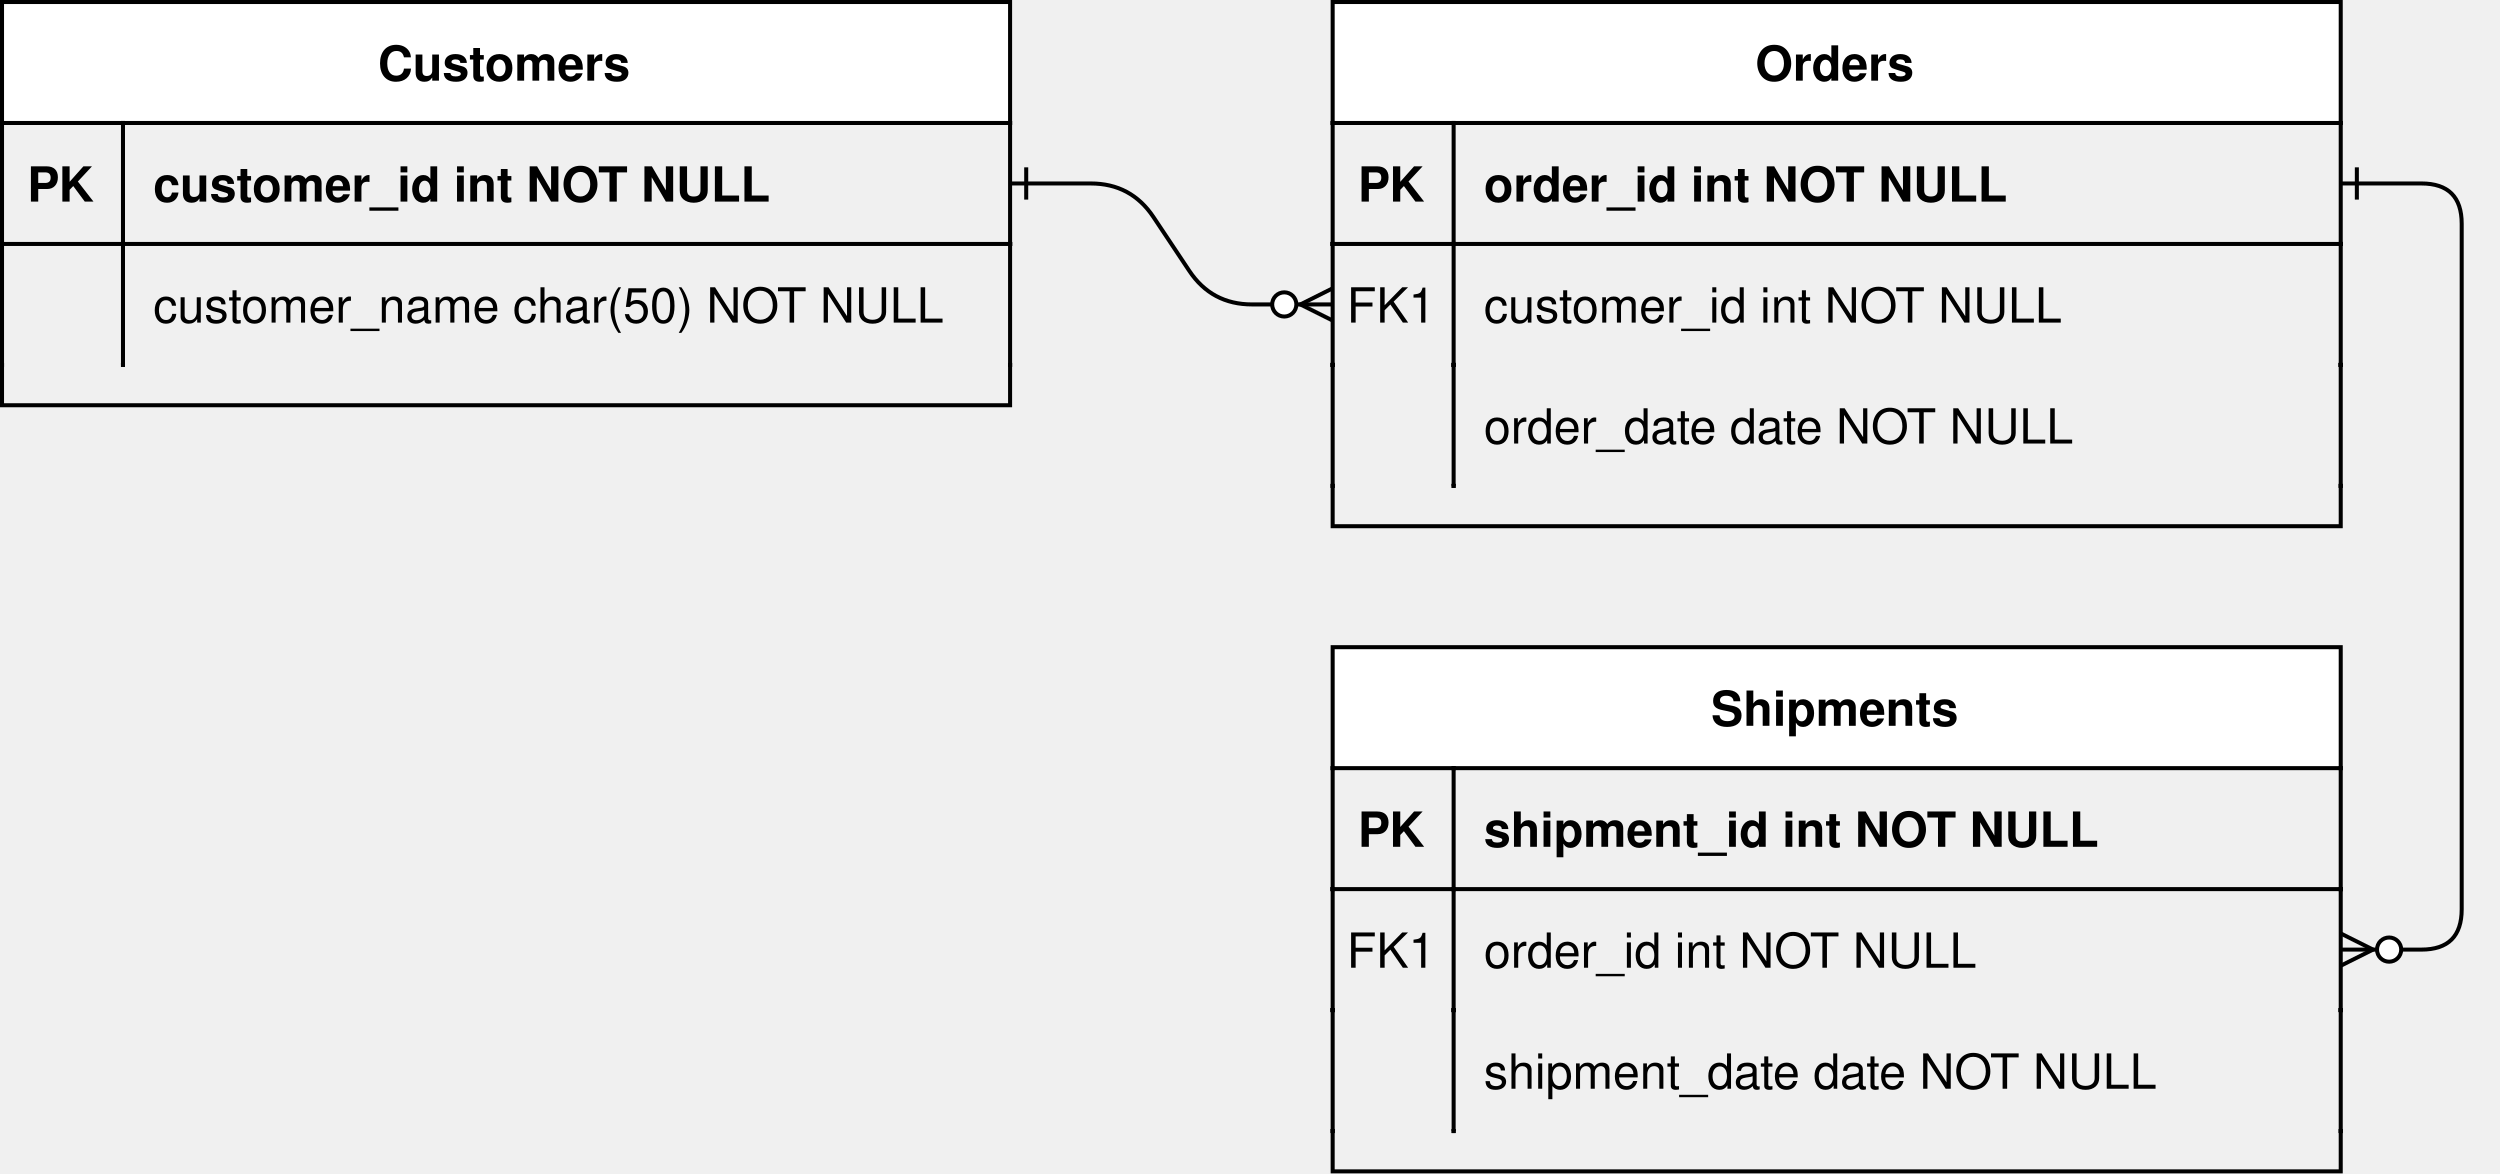
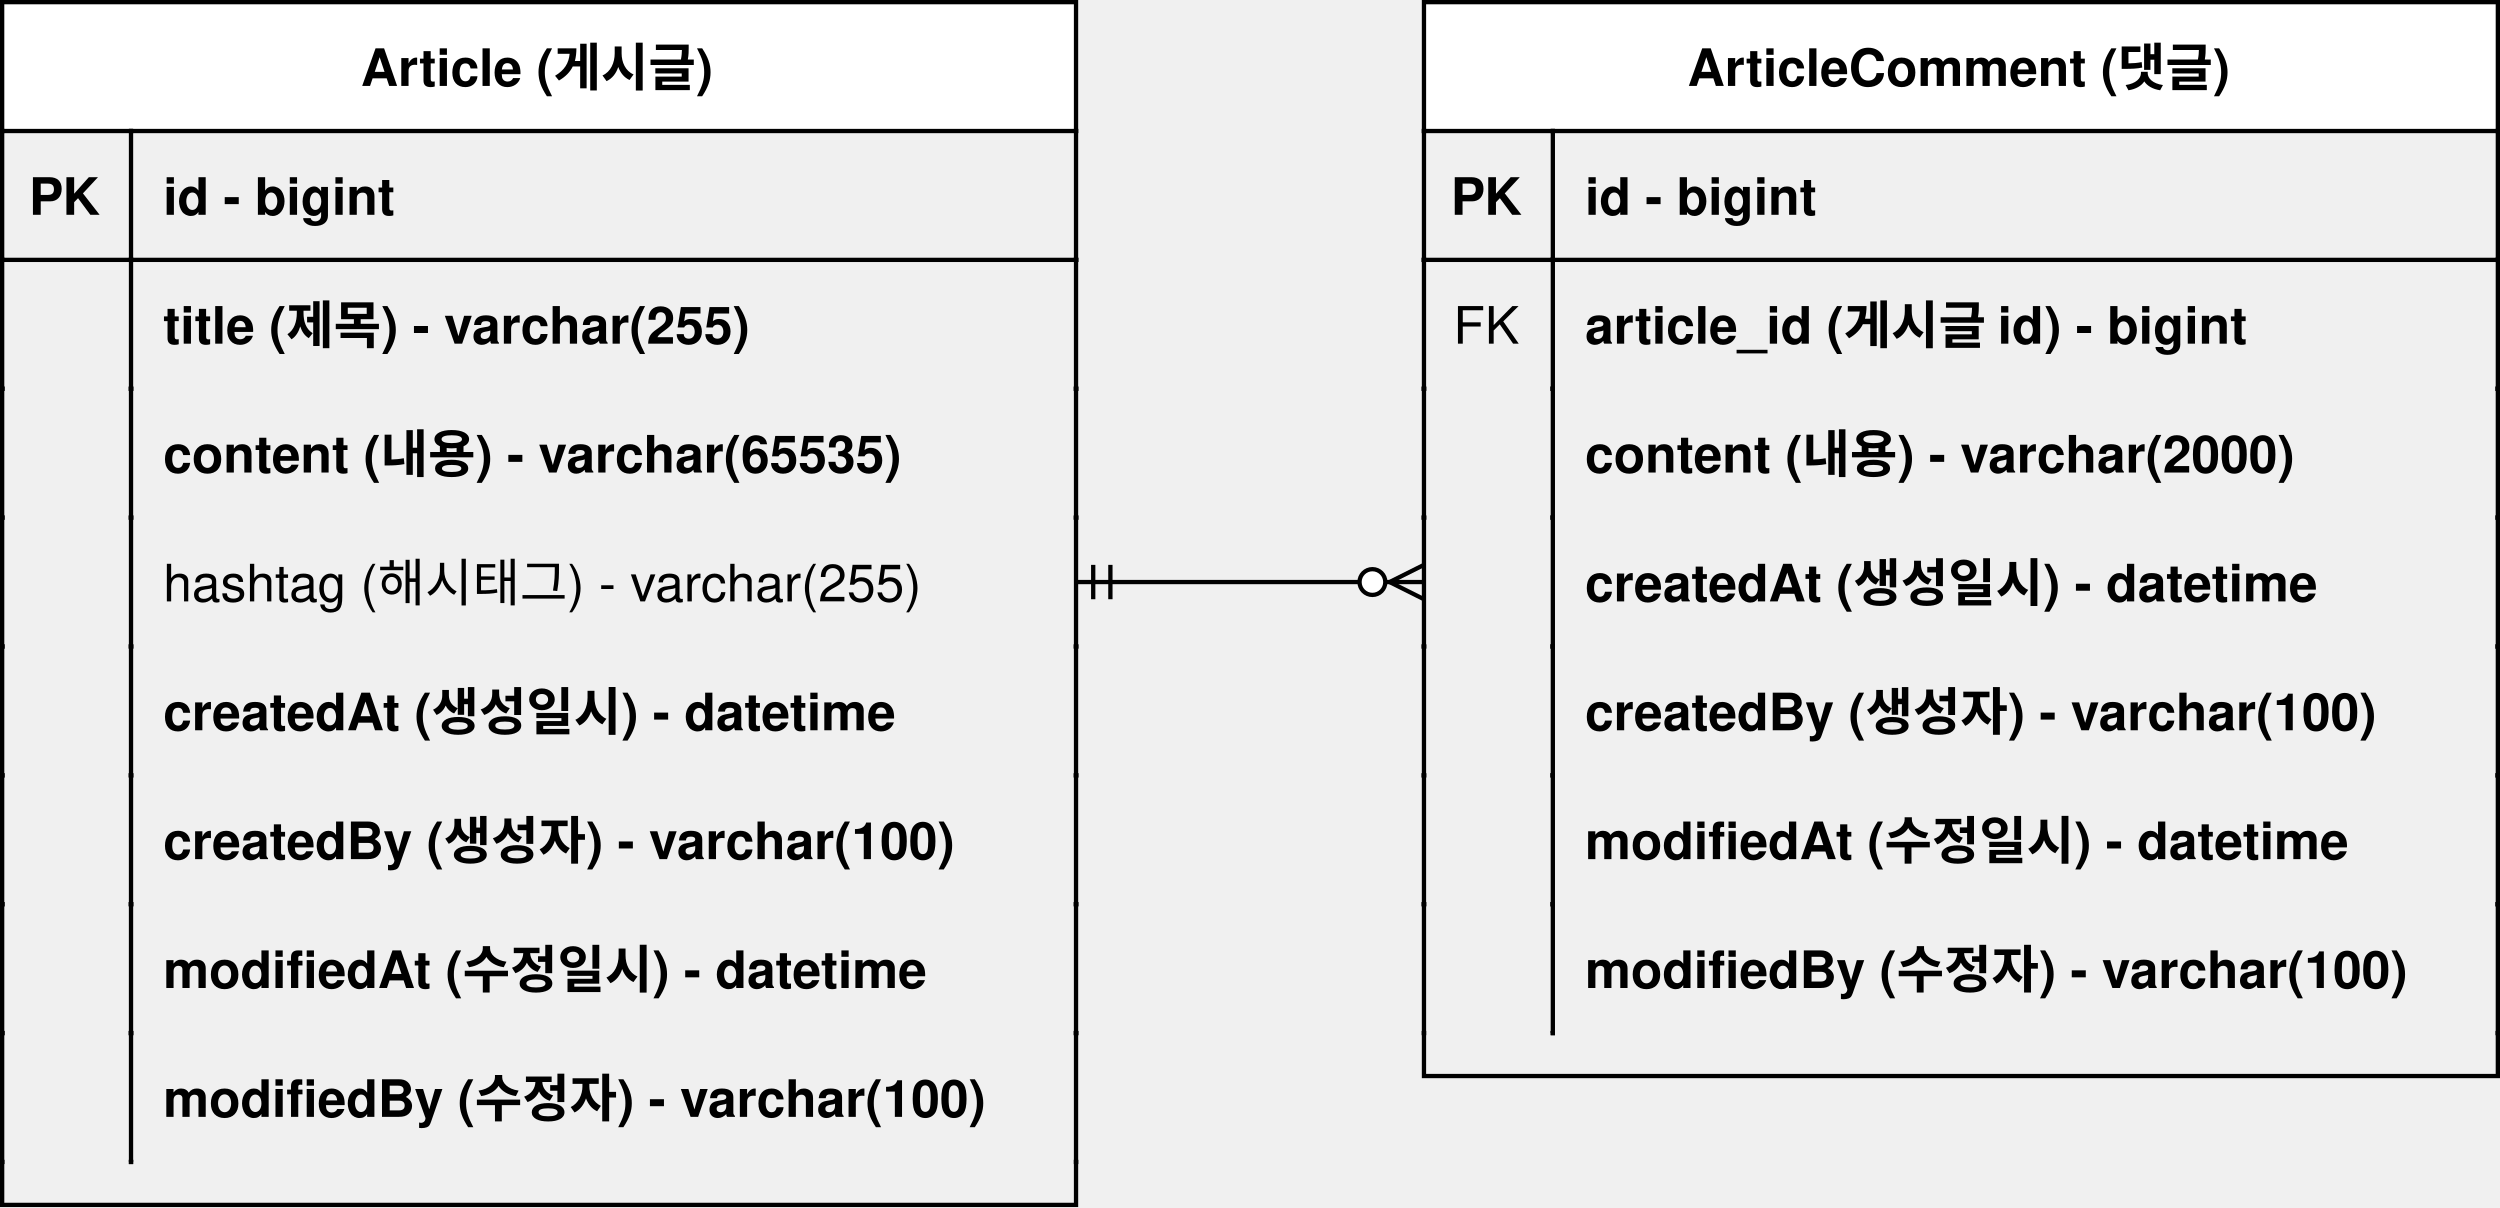
- <svg xmlns="http://www.w3.org/2000/svg" version="1.1" width="620px" height="291px" viewBox="-0.5 -0.5 620 291" content="&lt;mxfile host=&quot;app.diagrams.net&quot; modified=&quot;2022-07-11T04:55:55.904Z&quot; agent=&quot;5.0 (Windows NT 10.0; Win64; x64) AppleWebKit/537.36 (KHTML, like Gecko) Chrome/103.0.0.0 Safari/537.36&quot; etag=&quot;2iNvDHn7QKI5yH0NFeKu&quot; version=&quot;20.0.4&quot; type=&quot;github&quot;&gt;&lt;diagram id=&quot;R2lEEEUBdFMjLlhIrx00&quot; name=&quot;Page-1&quot;&gt;7Vttb5s6GP01SHcfVoEJSfuxYckmLbmr2m77eOWCA9YIRsZ526+fDTaEOGlhd2m8JlLUwMMTg59zfGyfJpbrz9cfKcziKQlRYgE7XFvuBwsABwCXv4nIpowMbgZlIKI4lEl14AH/RDJoy+gChyhvJDJCEoazZjAgaYoC1ohBSsmqmTYjSfOuGYyQFngIYKJHv+OQxWX02rPr+CeEo1jd2bHllTlUyTKQxzAkq0YIrdmYpEw+4h2ic5iilPErU0h/IGp5o5gx0dNbC4z5ayayryJCogTBDOdXAZnzcJDzlPEMznEiyrzV0FA2xG/njizXp4Sw8mi+9lEisFIwlM80PnC1qgMV7bb4gP9+uZn8sFn6aeV+Y9NpdDd4ei9bWcJkIesra8M2quAo5PWXp/xWmG3uUQIZJumovjJEaXgr0OVJo/ufiJJHMoUp7/wwZ5Cy+hpJZfoY88dzPzgqRZ7b/FzvmnzOnCxogJ7pD+hJSkIaIfZMYl8CHjbYJiv3EZE5YnTDE1Y1xyomxdv8UkFaFGXZZCmUTIqqBqt73BFcEEsOTLcn21HDUlFSNVF2XX5qG+adhno7DfV3GypLozXED7Y6XocKFnVhFHhjlHJbMsoZGEapnt1kgnP9u5TqNxsCtveqlNIZ9YWGiOYar7iiZ+KQwaeCQQUJ5BTmChbwSYlBnHL9LVkSkCSBWY6L9DIS4yScwA1ZMNWQOhvO8BqF9+UMJnI5/ya8sVxSTMwFitXiMkxwlPLjgFNO3HFIUc6fZQJzJjMOknKJKEPrZ1mksPF2QFbDfYtlwNvHMtc+TKgGgl3hcl8WAAUU7zrDMLnnCwWYRgVmTUhEXUNKskc1+kQgE0RDdLRE5VRdFJ8PdZ8kRCCbloJQpBWd84b8xbvr21ee5fEH8Pm5U5/zl0inzCdpzijEBRyIA7VCAqwhI5m8T4Jm6jGoLKY4fiKM8Zn/EKzP0vplrCW2bktoj4ZsT0P27nMXbAnv6ywpVDvGYYjSckiKdSKs8d4D5d76VzXfBWN3ILbEw22NxxYA7mvW39PqT4QQ/sc/5APr1i5V+98vj+Lv18nEqpa6JsGjdLHMHeYZDHAaTcpP9nfw846B39o6OJ7Aa+LZP2el3L8q+zNK2T+1Ug40ZMefnS7gvtJYbAlAvzUAp5LGa63gwSLnfS7VEeyRRuOweFEX/zhYpujgzUUHj6ODN6fWQeUa/ia0ZqngTevyn0oFHd3PK1eIIWSIx+XbWchge7RMkUFH3zk/xDibF6J18To0rwNct5S343kdjr4lPqOpq8Pm2mm/OzPF7XD07fZbsjsq6ho8nekb5FwK4sXz6AqiMbOcvjc+I8nssNzsLpkntz0cfRv+V/seFVcN1kh981yZwmdle3TAyhQpBP9vd3yRQoOdD6BvxQ0cfC3rXxHVXB1U5d23VjxD96MDYsaooW5/+NLDv9gf1tZXOzp/1cM+GmQX+6PlcPz77A/wtu0PYL79AXT746V/ap6T99EBQWOmuIv3cSy9PLn3AXTvw8DB2Lb+5hsfQDc+KnVM4Vys9IMY0n88+93ZLPpNskD4af3jlvKr4PUvktzRLw==&lt;/diagram&gt;&lt;/mxfile&gt;" resource="https://app.diagrams.net/?libs=general;er#Hskskdmsdl%2Fspringboot-board%2Ffeature%252F%25238-domain%2Fdocument%2Fboard-erd.svg">
+ <svg xmlns="http://www.w3.org/2000/svg" version="1.1" width="582px" height="281px" viewBox="-0.5 -0.5 582 281" content="&lt;mxfile host=&quot;app.diagrams.net&quot; modified=&quot;2022-07-11T05:43:08.655Z&quot; agent=&quot;5.0 (Windows NT 10.0; Win64; x64) AppleWebKit/537.36 (KHTML, like Gecko) Chrome/103.0.0.0 Safari/537.36&quot; etag=&quot;LY3E7CIWdRJWnC3KLjzl&quot; version=&quot;20.0.4&quot; type=&quot;github&quot;&gt;&lt;diagram id=&quot;R2lEEEUBdFMjLlhIrx00&quot; name=&quot;Page-1&quot;&gt;7V1tc9o4EP41mmk/JOOXOIGP2JB25pJpmnbu2k8dBQujq21xskLgfv1JloQBGWreDmp7hmSstSxbu4/2kdYrAG6QzD5QOBk/khDFwLHCGXD7wHG8G4f/F4K5EjiuFEQUh1JkF4Iv+F+khJaSvuIQZSsVGSExw5NV4ZCkKRqyFRmklLytVhuRePWuExghQ/BlCGNT+hcO2VhKO55VyD8iHI31nW1LnUmgrqwE2RiG5G1FhGbsnqRMPeIToglMUcr4mUdIfyIKvMGYMdHTHnDu+Wckal9HhEQxghOcXQ9JwsXDjFe5H8EEx0LNSw35qiF+O3cA3IASwuRRMgtQLEylzSCf6X7D2YUeqGi3wgXB1XT+8NNi6cc390/2+Bg93b1cKTBMYfyq9NujDA9jFJAkkT1/BwY+6ASg64JBD/gd0LHeKwWyubYK1+VEHDL4IkR+xiBlCjyuxQUcDgzilPfc7dt5OY7hJMN5dSkZ4zh8gHPyynRDuuSP8AyFzxI7oi6H0QNvTBRF48IKX9TDiNMwxlHKj4e8B+KOPkUZf5YHmDFVw1Se0ucUUYZmSyKlzA+IJIjROa+izt546hI1kGwNorcClo6G5XgJkgshVDiLFm0X5uMHyoI7WNM1rLnRULzrDMP4mQ9RmEa5zVZNIvQaUjL5CmmEmBJMCBYaHUyRHCS58nEcByQmwrIpSZGulnfO8/mHdzewrj3g8QcIeNkuyvwjqlMWkDRjlCNE3ApxQ70hYSyfkYm6T4xG+jGoUqY4fiGM8TG3yaxbUf9rWyvbuhVN657KsjeGZZ/+2MW2hPd1FOfebozDEKVySAoPDQt7l5iyVP8Lna8bY30gVrSHW9keSwZwd9S/aqzQys6twZhjP4UM+eQ1DTPDqIvn3N/OnmFnXt2xrvjfC47E6Lg8o2tvK+v62QQOcRo9yCtv11DhnQIVs82j1DkqSio19z/A5LbJjt46oaO/PbejvzMse3+Jjr6i/m8r67/ujr1j2BXKifaP3MG/y+fWjphnDwLQ8UE3WMy286bf14oFShYvB+KncRTQbSngNBTQPTcF6EjLnqa9LAboVlZ/3RnAtg2ziqDIcpDFAf6N8P/dHuh1tcefQjocQ/rOsawtgZeaOf7qsKmz458OP//9Txd/f/oxGnUmyafPz97DldPoKE/hegxsVCWDjZ6/cgTvGK6/3LZmnOcCR3wl/W/Bbq19f3m/zbjOkCJ+y7CnvD+f9Lug288PbgAfPIIG+sAv1gOaD0J+GcMJukBg7EMFx4RR87igDQSdigu8s3OBGQq6wCF/wCC+bSgXmKEgxQX+fAsXDEDXWl8S2PVZERwTQc2jgTYYdCoa6JybBnTDtaWBbjNpwDXDQQkJ8QivrAk6oNsRBz0LdL12TbAHjhpHBq5jAKslg6OQwSIH8nxkcFjs7+LJwN1ggNqTgRn302SwtCgwyaBdFFSGUJ15oNyXmb5C5faC7fkGbXYvWHoXsHN2b+cIzr/coIe9HPjNiX2X9N7qmYOXkt9b8oKgTgm+C+i2aQAlIfvmpvjugIvm8fdh8f/f3N3vkuG1s7s/e5ZvyTuACxz1VfV/V1n/tXfuZiCeYaZn3HLlFohUr15phpfn1WXldkzQ1Nnzly5hGz3PPzCAtyEz5Ay5vaWmNaf5FzjgK6l/M3Jr7fZLu21O6XfK7L31PLc2nv+IsGmc42/8jH93PO3DAufP8/2Npv/7jOe7ZtKAOfkfw2zMYCRpoC/e2kgaUAH3fp7oJSPvd8DvSGIIHL5OqNOawDo6khrHDAfuCasBNZyODc6e6VuyM+wCh/z+g1iCt3l8YDvmuqDd9XF0GDWPDBq/TjgdGZw939eu+drAbujiwDZXB+22j6MiqHk80O4EPxUPnD/V1675VnC7oVvBbfMVULvv4xA2aPeCqw0wbYjoZGxwc242cGoeInIaGiLSZmw3fhy+AbANDylGrPClICiMkNY5Vytm82cUQ4ZJOijOSMvIbR42770/ZkkMZOI3SsOe+DZ/Xhw8/4so+UoeYToHanNIcS6Bafgphw0VPUahggW/K51/Wy58F4VrTxf7s+WT/bkuzTD7ph+CHy9dxUvFRaKgr5HdF33eCCklysgrHaItylWhN6Z5cSMafz29XfwywTJeFkKa22O6+sRbQPlE8tRxDXdHt6N3ODhrQJQ9VVcVIDQactcactYbkqowGvo1mnmx+PUDWb34xQp38B8=&lt;/diagram&gt;&lt;/mxfile&gt;" resource="https://app.diagrams.net/#Hskskdmsdl%2Fspringboot-board%2Ffeature%252F%25238-domain%2Fdocument%2Fboard-erd.svg">
  <defs>
-     <clipPath id="mx-clip-330-30-30-30-0">
-       <rect x="330" y="30" width="30" height="30" />
+     <clipPath id="mx-clip-331-30-30-30-0">
+       <rect x="331" y="30" width="30" height="30" />
    </clipPath>
-     <clipPath id="mx-clip-366-30-214-30-0">
-       <rect x="366" y="30" width="214" height="30" />
+     <clipPath id="mx-clip-367-30-214-30-0">
+       <rect x="367" y="30" width="214" height="30" />
    </clipPath>
-     <clipPath id="mx-clip-330-60-30-30-0">
-       <rect x="330" y="60" width="30" height="30" />
+     <clipPath id="mx-clip-331-60-30-30-0">
+       <rect x="331" y="60" width="30" height="30" />
    </clipPath>
-     <clipPath id="mx-clip-366-60-214-30-0">
-       <rect x="366" y="60" width="214" height="30" />
+     <clipPath id="mx-clip-367-60-214-30-0">
+       <rect x="367" y="60" width="214" height="30" />
    </clipPath>
-     <clipPath id="mx-clip-366-90-214-30-0">
-       <rect x="366" y="90" width="214" height="30" />
+     <clipPath id="mx-clip-367-90-214-30-0">
+       <rect x="367" y="90" width="214" height="30" />
    </clipPath>
-     <clipPath id="mx-clip-330-190-30-30-0">
-       <rect x="330" y="190" width="30" height="30" />
+     <clipPath id="mx-clip-367-120-214-30-0">
+       <rect x="367" y="120" width="214" height="30" />
    </clipPath>
-     <clipPath id="mx-clip-366-190-214-30-0">
-       <rect x="366" y="190" width="214" height="30" />
+     <clipPath id="mx-clip-367-150-214-30-0">
+       <rect x="367" y="150" width="214" height="30" />
    </clipPath>
-     <clipPath id="mx-clip-330-220-30-30-0">
-       <rect x="330" y="220" width="30" height="30" />
+     <clipPath id="mx-clip-367-180-214-30-0">
+       <rect x="367" y="180" width="214" height="30" />
    </clipPath>
-     <clipPath id="mx-clip-366-220-214-30-0">
-       <rect x="366" y="220" width="214" height="30" />
-     </clipPath>
-     <clipPath id="mx-clip-366-250-214-30-0">
-       <rect x="366" y="250" width="214" height="30" />
+     <clipPath id="mx-clip-367-210-214-30-0">
+       <rect x="367" y="210" width="214" height="30" />
    </clipPath>
    <clipPath id="mx-clip-0-30-30-30-0">
      <rect x="0" y="30" width="30" height="30" />
    </clipPath>
    <clipPath id="mx-clip-36-30-214-30-0">
      <rect x="36" y="30" width="214" height="30" />
    </clipPath>
    <clipPath id="mx-clip-36-60-214-30-0">
      <rect x="36" y="60" width="214" height="30" />
    </clipPath>
+     <clipPath id="mx-clip-36-90-214-30-0">
+       <rect x="36" y="90" width="214" height="30" />
+     </clipPath>
+     <clipPath id="mx-clip-36-120-214-30-0">
+       <rect x="36" y="120" width="214" height="30" />
+     </clipPath>
+     <clipPath id="mx-clip-36-150-214-30-0">
+       <rect x="36" y="150" width="214" height="30" />
+     </clipPath>
+     <clipPath id="mx-clip-36-180-214-30-0">
+       <rect x="36" y="180" width="214" height="30" />
+     </clipPath>
+     <clipPath id="mx-clip-36-210-214-30-0">
+       <rect x="36" y="210" width="214" height="30" />
+     </clipPath>
+     <clipPath id="mx-clip-36-240-214-30-0">
+       <rect x="36" y="240" width="214" height="30" />
+     </clipPath>
  </defs>
  <g>
-     <path d="M 250 45 L 270 45 Q 280 45 285.55 53.32 L 294.45 66.68 Q 300 75 310 75 L 330 75" fill="none" stroke="rgb(0, 0, 0)" stroke-miterlimit="10" pointer-events="stroke" />
-     <path d="M 254 41 L 254 49" fill="none" stroke="rgb(0, 0, 0)" stroke-miterlimit="10" pointer-events="all" />
-     <ellipse cx="318" cy="75" rx="3" ry="3" fill="#ffffff" stroke="rgb(0, 0, 0)" pointer-events="all" />
-     <path d="M 330 71 L 322 75 L 330 79" fill="none" stroke="rgb(0, 0, 0)" stroke-miterlimit="10" pointer-events="all" />
-     <path d="M 580 45 L 600 45 Q 610 45 610 55 L 610 225 Q 610 235 600 235 L 580 235" fill="none" stroke="rgb(0, 0, 0)" stroke-miterlimit="10" pointer-events="stroke" />
-     <path d="M 584 41 L 584 49" fill="none" stroke="rgb(0, 0, 0)" stroke-miterlimit="10" pointer-events="all" />
-     <ellipse cx="592" cy="235" rx="3" ry="3" fill="#ffffff" stroke="rgb(0, 0, 0)" pointer-events="all" />
-     <path d="M 580 239 L 588 235 L 580 231" fill="none" stroke="rgb(0, 0, 0)" stroke-miterlimit="10" pointer-events="all" />
-     <path d="M 330 30 L 330 0 L 580 0 L 580 30" fill="rgb(255, 255, 255)" stroke="rgb(0, 0, 0)" stroke-miterlimit="10" pointer-events="all" />
-     <path d="M 330 30 L 330 130 L 580 130 L 580 30" fill="none" stroke="rgb(0, 0, 0)" stroke-miterlimit="10" pointer-events="none" />
-     <path d="M 330 30 L 580 30" fill="none" stroke="rgb(0, 0, 0)" stroke-miterlimit="10" pointer-events="none" />
-     <path d="M 360 30 L 360 60 L 360 90 L 360 120" fill="none" stroke="rgb(0, 0, 0)" stroke-miterlimit="10" pointer-events="none" />
+     <path d="M 331 30 L 331 0 L 581 0 L 581 30" fill="rgb(255, 255, 255)" stroke="rgb(0, 0, 0)" stroke-miterlimit="10" pointer-events="all" />
+     <path d="M 331 30 L 331 250 L 581 250 L 581 30" fill="none" stroke="rgb(0, 0, 0)" stroke-miterlimit="10" pointer-events="none" />
+     <path d="M 331 30 L 581 30" fill="none" stroke="rgb(0, 0, 0)" stroke-miterlimit="10" pointer-events="none" />
+     <path d="M 361 30 L 361 60 L 361 90 L 361 120 L 361 150 L 361 180 L 361 210 L 361 240" fill="none" stroke="rgb(0, 0, 0)" stroke-miterlimit="10" pointer-events="none" />
    <g fill="rgb(0, 0, 0)" font-family="Helvetica" font-weight="bold" pointer-events="none" text-anchor="middle" font-size="12px">
-       <text x="454.5" y="19.5">Orders</text>
+       <text x="455.5" y="19.5">ArticleComment (댓글)</text>
    </g>
-     <path d="M 330 30 M 580 30 M 580 60 L 330 60" fill="none" stroke="rgb(0, 0, 0)" stroke-linecap="square" stroke-miterlimit="10" pointer-events="none" />
-     <path d="M 330 30 M 360 30 M 360 60 M 330 60" fill="none" stroke="rgb(0, 0, 0)" stroke-linecap="square" stroke-miterlimit="10" pointer-events="none" />
-     <g fill="rgb(0, 0, 0)" font-family="Helvetica" font-weight="bold" pointer-events="none" clip-path="url(#mx-clip-330-30-30-30-0)" text-anchor="middle" font-size="12px">
-       <text x="344.5" y="49.5">PK</text>
+     <path d="M 331 30 M 581 30 M 581 60 L 331 60" fill="none" stroke="rgb(0, 0, 0)" stroke-linecap="square" stroke-miterlimit="10" pointer-events="none" />
+     <path d="M 331 30 M 361 30 M 361 60 M 331 60" fill="none" stroke="rgb(0, 0, 0)" stroke-linecap="square" stroke-miterlimit="10" pointer-events="none" />
+     <g fill="rgb(0, 0, 0)" font-family="Helvetica" font-weight="bold" pointer-events="none" clip-path="url(#mx-clip-331-30-30-30-0)" text-anchor="middle" font-size="12px">
+       <text x="345.5" y="49.5">PK</text>
    </g>
-     <path d="M 360 30 M 580 30 M 580 60 M 360 60" fill="none" stroke="rgb(0, 0, 0)" stroke-linecap="square" stroke-miterlimit="10" pointer-events="none" />
-     <g fill="rgb(0, 0, 0)" font-family="Helvetica" font-weight="bold" text-decoration="underline" pointer-events="none" clip-path="url(#mx-clip-366-30-214-30-0)" font-size="12px">
-       <text x="367.5" y="49.5">order_id int NOT NULL </text>
+     <path d="M 361 30 M 581 30 M 581 60 M 361 60" fill="none" stroke="rgb(0, 0, 0)" stroke-linecap="square" stroke-miterlimit="10" pointer-events="none" />
+     <g fill="rgb(0, 0, 0)" font-family="Helvetica" font-weight="bold" text-decoration="underline" pointer-events="none" clip-path="url(#mx-clip-367-30-214-30-0)" font-size="12px">
+       <text x="368.5" y="49.5">id - bigint</text>
    </g>
-     <path d="M 330 60 M 580 60 M 580 90 M 330 90" fill="none" stroke="rgb(0, 0, 0)" stroke-linecap="square" stroke-miterlimit="10" pointer-events="none" />
-     <path d="M 330 60 M 360 60 M 360 90 M 330 90" fill="none" stroke="rgb(0, 0, 0)" stroke-linecap="square" stroke-miterlimit="10" pointer-events="none" />
-     <g fill="rgb(0, 0, 0)" font-family="Helvetica" pointer-events="none" clip-path="url(#mx-clip-330-60-30-30-0)" text-anchor="middle" font-size="12px">
-       <text x="344.5" y="79.5">FK1</text>
+     <path d="M 331 60 M 581 60 M 581 90 M 331 90" fill="none" stroke="rgb(0, 0, 0)" stroke-linecap="square" stroke-miterlimit="10" pointer-events="none" />
+     <path d="M 331 60 M 361 60 M 361 90 M 331 90" fill="none" stroke="rgb(0, 0, 0)" stroke-linecap="square" stroke-miterlimit="10" pointer-events="none" />
+     <g fill="rgb(0, 0, 0)" font-family="Helvetica" pointer-events="none" clip-path="url(#mx-clip-331-60-30-30-0)" text-anchor="middle" font-size="12px">
+       <text x="345.5" y="79.5">FK</text>
    </g>
-     <path d="M 360 60 M 580 60 M 580 90 M 360 90" fill="none" stroke="rgb(0, 0, 0)" stroke-linecap="square" stroke-miterlimit="10" pointer-events="none" />
-     <g fill="rgb(0, 0, 0)" font-family="Helvetica" pointer-events="none" clip-path="url(#mx-clip-366-60-214-30-0)" font-size="12px">
-       <text x="367.5" y="79.5">customer_id int NOT NULL</text>
+     <path d="M 361 60 M 581 60 M 581 90 M 361 90" fill="none" stroke="rgb(0, 0, 0)" stroke-linecap="square" stroke-miterlimit="10" pointer-events="none" />
+     <g fill="rgb(0, 0, 0)" font-family="Helvetica" font-weight="bold" pointer-events="none" clip-path="url(#mx-clip-367-60-214-30-0)" font-size="12px">
+       <text x="368.5" y="79.5">article_id (게시글 id) - bigint</text>
    </g>
-     <path d="M 330 90 M 580 90 M 580 120 M 330 120" fill="none" stroke="rgb(0, 0, 0)" stroke-linecap="square" stroke-miterlimit="10" pointer-events="none" />
-     <path d="M 330 90 M 360 90 M 360 120 M 330 120" fill="none" stroke="rgb(0, 0, 0)" stroke-linecap="square" stroke-miterlimit="10" pointer-events="none" />
-     <path d="M 360 90 M 580 90 M 580 120 M 360 120" fill="none" stroke="rgb(0, 0, 0)" stroke-linecap="square" stroke-miterlimit="10" pointer-events="none" />
-     <g fill="rgb(0, 0, 0)" font-family="Helvetica" pointer-events="none" clip-path="url(#mx-clip-366-90-214-30-0)" font-size="12px">
-       <text x="367.5" y="109.5">order_date date NOT NULL</text>
+     <path d="M 331 90 M 581 90 M 581 120 M 331 120" fill="none" stroke="rgb(0, 0, 0)" stroke-linecap="square" stroke-miterlimit="10" pointer-events="none" />
+     <path d="M 331 90 M 361 90 M 361 120 M 331 120" fill="none" stroke="rgb(0, 0, 0)" stroke-linecap="square" stroke-miterlimit="10" pointer-events="none" />
+     <path d="M 361 90 M 581 90 M 581 120 M 361 120" fill="none" stroke="rgb(0, 0, 0)" stroke-linecap="square" stroke-miterlimit="10" pointer-events="none" />
+     <g fill="rgb(0, 0, 0)" font-family="Helvetica" font-weight="bold" pointer-events="none" clip-path="url(#mx-clip-367-90-214-30-0)" font-size="12px">
+       <text x="368.5" y="109.5">content (내용) - varchar(2000)</text>
    </g>
-     <path d="M 330 190 L 330 160 L 580 160 L 580 190" fill="rgb(255, 255, 255)" stroke="rgb(0, 0, 0)" stroke-miterlimit="10" pointer-events="none" />
-     <path d="M 330 190 L 330 290 L 580 290 L 580 190" fill="none" stroke="rgb(0, 0, 0)" stroke-miterlimit="10" pointer-events="none" />
-     <path d="M 330 190 L 580 190" fill="none" stroke="rgb(0, 0, 0)" stroke-miterlimit="10" pointer-events="none" />
-     <path d="M 360 190 L 360 220 L 360 250 L 360 280" fill="none" stroke="rgb(0, 0, 0)" stroke-miterlimit="10" pointer-events="none" />
-     <g fill="rgb(0, 0, 0)" font-family="Helvetica" font-weight="bold" pointer-events="none" text-anchor="middle" font-size="12px">
-       <text x="454.5" y="179.5">Shipments</text>
+     <path d="M 331 120 M 581 120 M 581 150 M 331 150" fill="none" stroke="rgb(0, 0, 0)" stroke-linecap="square" stroke-miterlimit="10" pointer-events="none" />
+     <path d="M 331 120 M 361 120 M 361 150 M 331 150" fill="none" stroke="rgb(0, 0, 0)" stroke-linecap="square" stroke-miterlimit="10" pointer-events="none" />
+     <path d="M 361 120 M 581 120 M 581 150 M 361 150" fill="none" stroke="rgb(0, 0, 0)" stroke-linecap="square" stroke-miterlimit="10" pointer-events="none" />
+     <g fill="rgb(0, 0, 0)" font-family="Helvetica" font-weight="bold" pointer-events="none" clip-path="url(#mx-clip-367-120-214-30-0)" font-size="12px">
+       <text x="368.5" y="139.5">createdAt (생성일시) - datetime</text>
    </g>
-     <path d="M 330 190 M 580 190 M 580 220 L 330 220" fill="none" stroke="rgb(0, 0, 0)" stroke-linecap="square" stroke-miterlimit="10" pointer-events="none" />
-     <path d="M 330 190 M 360 190 M 360 220 M 330 220" fill="none" stroke="rgb(0, 0, 0)" stroke-linecap="square" stroke-miterlimit="10" pointer-events="none" />
-     <g fill="rgb(0, 0, 0)" font-family="Helvetica" font-weight="bold" pointer-events="none" clip-path="url(#mx-clip-330-190-30-30-0)" text-anchor="middle" font-size="12px">
-       <text x="344.5" y="209.5">PK</text>
+     <path d="M 331 150 M 581 150 M 581 180 M 331 180" fill="none" stroke="rgb(0, 0, 0)" stroke-linecap="square" stroke-miterlimit="10" pointer-events="none" />
+     <path d="M 331 150 M 361 150 M 361 180 M 331 180" fill="none" stroke="rgb(0, 0, 0)" stroke-linecap="square" stroke-miterlimit="10" pointer-events="none" />
+     <path d="M 361 150 M 581 150 M 581 180 M 361 180" fill="none" stroke="rgb(0, 0, 0)" stroke-linecap="square" stroke-miterlimit="10" pointer-events="none" />
+     <g fill="rgb(0, 0, 0)" font-family="Helvetica" font-weight="bold" pointer-events="none" clip-path="url(#mx-clip-367-150-214-30-0)" font-size="12px">
+       <text x="368.5" y="169.5">createdBy (생성자) - varchar(100)</text>
    </g>
-     <path d="M 360 190 M 580 190 M 580 220 M 360 220" fill="none" stroke="rgb(0, 0, 0)" stroke-linecap="square" stroke-miterlimit="10" pointer-events="none" />
-     <g fill="rgb(0, 0, 0)" font-family="Helvetica" font-weight="bold" text-decoration="underline" pointer-events="none" clip-path="url(#mx-clip-366-190-214-30-0)" font-size="12px">
-       <text x="367.5" y="209.5">shipment_id int NOT NULL </text>
+     <path d="M 331 180 M 581 180 M 581 210 M 331 210" fill="none" stroke="rgb(0, 0, 0)" stroke-linecap="square" stroke-miterlimit="10" pointer-events="none" />
+     <path d="M 331 180 M 361 180 M 361 210 M 331 210" fill="none" stroke="rgb(0, 0, 0)" stroke-linecap="square" stroke-miterlimit="10" pointer-events="none" />
+     <path d="M 361 180 M 581 180 M 581 210 M 361 210" fill="none" stroke="rgb(0, 0, 0)" stroke-linecap="square" stroke-miterlimit="10" pointer-events="none" />
+     <g fill="rgb(0, 0, 0)" font-family="Helvetica" font-weight="bold" pointer-events="none" clip-path="url(#mx-clip-367-180-214-30-0)" font-size="12px">
+       <text x="368.5" y="199.5">modifiedAt (수정일시) - datetime</text>
    </g>
-     <path d="M 330 220 M 580 220 M 580 250 M 330 250" fill="none" stroke="rgb(0, 0, 0)" stroke-linecap="square" stroke-miterlimit="10" pointer-events="none" />
-     <path d="M 330 220 M 360 220 M 360 250 M 330 250" fill="none" stroke="rgb(0, 0, 0)" stroke-linecap="square" stroke-miterlimit="10" pointer-events="none" />
-     <g fill="rgb(0, 0, 0)" font-family="Helvetica" pointer-events="none" clip-path="url(#mx-clip-330-220-30-30-0)" text-anchor="middle" font-size="12px">
-       <text x="344.5" y="239.5">FK1</text>
-     </g>
-     <path d="M 360 220 M 580 220 M 580 250 M 360 250" fill="none" stroke="rgb(0, 0, 0)" stroke-linecap="square" stroke-miterlimit="10" pointer-events="none" />
-     <g fill="rgb(0, 0, 0)" font-family="Helvetica" pointer-events="none" clip-path="url(#mx-clip-366-220-214-30-0)" font-size="12px">
-       <text x="367.5" y="239.5">order_id int NOT NULL</text>
-     </g>
-     <path d="M 330 250 M 580 250 M 580 280 M 330 280" fill="none" stroke="rgb(0, 0, 0)" stroke-linecap="square" stroke-miterlimit="10" pointer-events="none" />
-     <path d="M 330 250 M 360 250 M 360 280 M 330 280" fill="none" stroke="rgb(0, 0, 0)" stroke-linecap="square" stroke-miterlimit="10" pointer-events="none" />
-     <path d="M 360 250 M 580 250 M 580 280 M 360 280" fill="none" stroke="rgb(0, 0, 0)" stroke-linecap="square" stroke-miterlimit="10" pointer-events="none" />
-     <g fill="rgb(0, 0, 0)" font-family="Helvetica" pointer-events="none" clip-path="url(#mx-clip-366-250-214-30-0)" font-size="12px">
-       <text x="367.5" y="269.5">shipment_date date NOT NULL</text>
+     <path d="M 331 210 M 581 210 M 581 240 M 331 240" fill="none" stroke="rgb(0, 0, 0)" stroke-linecap="square" stroke-miterlimit="10" pointer-events="none" />
+     <path d="M 331 210 M 361 210 M 361 240 M 331 240" fill="none" stroke="rgb(0, 0, 0)" stroke-linecap="square" stroke-miterlimit="10" pointer-events="none" />
+     <path d="M 361 210 M 581 210 M 581 240 M 361 240" fill="none" stroke="rgb(0, 0, 0)" stroke-linecap="square" stroke-miterlimit="10" pointer-events="none" />
+     <g fill="rgb(0, 0, 0)" font-family="Helvetica" font-weight="bold" pointer-events="none" clip-path="url(#mx-clip-367-210-214-30-0)" font-size="12px">
+       <text x="368.5" y="229.5">modifiedBy (수정자) - varchar(100)</text>
    </g>
    <path d="M 0 30 L 0 0 L 250 0 L 250 30" fill="rgb(255, 255, 255)" stroke="rgb(0, 0, 0)" stroke-miterlimit="10" pointer-events="none" />
-     <path d="M 0 30 L 0 100 L 250 100 L 250 30" fill="none" stroke="rgb(0, 0, 0)" stroke-miterlimit="10" pointer-events="none" />
+     <path d="M 0 30 L 0 280 L 250 280 L 250 30" fill="none" stroke="rgb(0, 0, 0)" stroke-miterlimit="10" pointer-events="none" />
    <path d="M 0 30 L 250 30" fill="none" stroke="rgb(0, 0, 0)" stroke-miterlimit="10" pointer-events="none" />
-     <path d="M 30 30 L 30 60 L 30 90" fill="none" stroke="rgb(0, 0, 0)" stroke-miterlimit="10" pointer-events="none" />
+     <path d="M 30 30 L 30 60 L 30 90 L 30 120 L 30 150 L 30 180 L 30 210 L 30 240 L 30 270" fill="none" stroke="rgb(0, 0, 0)" stroke-miterlimit="10" pointer-events="none" />
    <g fill="rgb(0, 0, 0)" font-family="Helvetica" font-weight="bold" pointer-events="none" text-anchor="middle" font-size="12px">
-       <text x="124.5" y="19.5">Customers</text>
+       <text x="124.5" y="19.5">Article (게시글)</text>
    </g>
    <path d="M 0 30 M 250 30 M 250 60 L 0 60" fill="none" stroke="rgb(0, 0, 0)" stroke-linecap="square" stroke-miterlimit="10" pointer-events="none" />
    <path d="M 0 30 M 30 30 M 30 60 M 0 60" fill="none" stroke="rgb(0, 0, 0)" stroke-linecap="square" stroke-miterlimit="10" pointer-events="none" />
    <g fill="rgb(0, 0, 0)" font-family="Helvetica" font-weight="bold" pointer-events="none" clip-path="url(#mx-clip-0-30-30-30-0)" text-anchor="middle" font-size="12px">
      <text x="14.5" y="49.5">PK</text>
    </g>
    <path d="M 30 30 M 250 30 M 250 60 M 30 60" fill="none" stroke="rgb(0, 0, 0)" stroke-linecap="square" stroke-miterlimit="10" pointer-events="none" />
    <g fill="rgb(0, 0, 0)" font-family="Helvetica" font-weight="bold" text-decoration="underline" pointer-events="none" clip-path="url(#mx-clip-36-30-214-30-0)" font-size="12px">
-       <text x="37.5" y="49.5">customer_id int NOT NULL </text>
+       <text x="37.5" y="49.5">id - bigint</text>
    </g>
    <path d="M 0 60 M 250 60 M 250 90 M 0 90" fill="none" stroke="rgb(0, 0, 0)" stroke-linecap="square" stroke-miterlimit="10" pointer-events="none" />
    <path d="M 0 60 M 30 60 M 30 90 M 0 90" fill="none" stroke="rgb(0, 0, 0)" stroke-linecap="square" stroke-miterlimit="10" pointer-events="none" />
    <path d="M 30 60 M 250 60 M 250 90 M 30 90" fill="none" stroke="rgb(0, 0, 0)" stroke-linecap="square" stroke-miterlimit="10" pointer-events="none" />
-     <g fill="rgb(0, 0, 0)" font-family="Helvetica" pointer-events="none" clip-path="url(#mx-clip-36-60-214-30-0)" font-size="12px">
-       <text x="37.5" y="79.5">customer_name char(50) NOT NULL</text>
+     <g fill="rgb(0, 0, 0)" font-family="Helvetica" font-weight="bold" pointer-events="none" clip-path="url(#mx-clip-36-60-214-30-0)" font-size="12px">
+       <text x="37.5" y="79.5">title (제목) - varchar(255)</text>
    </g>
+     <path d="M 0 90 M 250 90 M 250 120 M 0 120" fill="none" stroke="rgb(0, 0, 0)" stroke-linecap="square" stroke-miterlimit="10" pointer-events="none" />
+     <path d="M 0 90 M 30 90 M 30 120 M 0 120" fill="none" stroke="rgb(0, 0, 0)" stroke-linecap="square" stroke-miterlimit="10" pointer-events="none" />
+     <path d="M 30 90 M 250 90 M 250 120 M 30 120" fill="none" stroke="rgb(0, 0, 0)" stroke-linecap="square" stroke-miterlimit="10" pointer-events="none" />
+     <g fill="rgb(0, 0, 0)" font-family="Helvetica" font-weight="bold" pointer-events="none" clip-path="url(#mx-clip-36-90-214-30-0)" font-size="12px">
+       <text x="37.5" y="109.5">content (내용) - varchar(65535)</text>
+     </g>
+     <path d="M 0 120 M 250 120 M 250 150 M 0 150" fill="none" stroke="rgb(0, 0, 0)" stroke-linecap="square" stroke-miterlimit="10" pointer-events="none" />
+     <path d="M 0 120 M 30 120 M 30 150 M 0 150" fill="none" stroke="rgb(0, 0, 0)" stroke-linecap="square" stroke-miterlimit="10" pointer-events="none" />
+     <path d="M 30 120 M 250 120 M 250 150 M 30 150" fill="none" stroke="rgb(0, 0, 0)" stroke-linecap="square" stroke-miterlimit="10" pointer-events="none" />
+     <g fill="rgb(0, 0, 0)" font-family="Helvetica" pointer-events="none" clip-path="url(#mx-clip-36-120-214-30-0)" font-size="12px">
+       <text x="37.5" y="139.5">hashtag (해시태그) - varchar(255)</text>
+     </g>
+     <path d="M 0 150 M 250 150 M 250 180 M 0 180" fill="none" stroke="rgb(0, 0, 0)" stroke-linecap="square" stroke-miterlimit="10" pointer-events="none" />
+     <path d="M 0 150 M 30 150 M 30 180 M 0 180" fill="none" stroke="rgb(0, 0, 0)" stroke-linecap="square" stroke-miterlimit="10" pointer-events="none" />
+     <path d="M 30 150 M 250 150 M 250 180 M 30 180" fill="none" stroke="rgb(0, 0, 0)" stroke-linecap="square" stroke-miterlimit="10" pointer-events="none" />
+     <g fill="rgb(0, 0, 0)" font-family="Helvetica" font-weight="bold" pointer-events="none" clip-path="url(#mx-clip-36-150-214-30-0)" font-size="12px">
+       <text x="37.5" y="169.5">createdAt (생성일시) - datetime</text>
+     </g>
+     <path d="M 0 180 M 250 180 M 250 210 M 0 210" fill="none" stroke="rgb(0, 0, 0)" stroke-linecap="square" stroke-miterlimit="10" pointer-events="none" />
+     <path d="M 0 180 M 30 180 M 30 210 M 0 210" fill="none" stroke="rgb(0, 0, 0)" stroke-linecap="square" stroke-miterlimit="10" pointer-events="none" />
+     <path d="M 30 180 M 250 180 M 250 210 M 30 210" fill="none" stroke="rgb(0, 0, 0)" stroke-linecap="square" stroke-miterlimit="10" pointer-events="none" />
+     <g fill="rgb(0, 0, 0)" font-family="Helvetica" font-weight="bold" pointer-events="none" clip-path="url(#mx-clip-36-180-214-30-0)" font-size="12px">
+       <text x="37.5" y="199.5">createdBy (생성자) - varchar(100)</text>
+     </g>
+     <path d="M 0 210 M 250 210 M 250 240 M 0 240" fill="none" stroke="rgb(0, 0, 0)" stroke-linecap="square" stroke-miterlimit="10" pointer-events="none" />
+     <path d="M 0 210 M 30 210 M 30 240 M 0 240" fill="none" stroke="rgb(0, 0, 0)" stroke-linecap="square" stroke-miterlimit="10" pointer-events="none" />
+     <path d="M 30 210 M 250 210 M 250 240 M 30 240" fill="none" stroke="rgb(0, 0, 0)" stroke-linecap="square" stroke-miterlimit="10" pointer-events="none" />
+     <g fill="rgb(0, 0, 0)" font-family="Helvetica" font-weight="bold" pointer-events="none" clip-path="url(#mx-clip-36-210-214-30-0)" font-size="12px">
+       <text x="37.5" y="229.5">modifiedAt (수정일시) - datetime</text>
+     </g>
+     <path d="M 0 240 M 250 240 M 250 270 M 0 270" fill="none" stroke="rgb(0, 0, 0)" stroke-linecap="square" stroke-miterlimit="10" pointer-events="none" />
+     <path d="M 0 240 M 30 240 M 30 270 M 0 270" fill="none" stroke="rgb(0, 0, 0)" stroke-linecap="square" stroke-miterlimit="10" pointer-events="none" />
+     <path d="M 30 240 M 250 240 M 250 270 M 30 270" fill="none" stroke="rgb(0, 0, 0)" stroke-linecap="square" stroke-miterlimit="10" pointer-events="none" />
+     <g fill="rgb(0, 0, 0)" font-family="Helvetica" font-weight="bold" pointer-events="none" clip-path="url(#mx-clip-36-240-214-30-0)" font-size="12px">
+       <text x="37.5" y="259.5">modifiedBy (수정자) - varchar(100)</text>
+     </g>
+     <path d="M 250 135 L 280 135 L 301 135 L 331 135" fill="none" stroke="rgb(0, 0, 0)" stroke-miterlimit="10" pointer-events="none" />
+     <path d="M 254 131 L 254 139 M 258 131 L 258 139" fill="none" stroke="rgb(0, 0, 0)" stroke-miterlimit="10" pointer-events="none" />
+     <ellipse cx="319" cy="135" rx="3" ry="3" fill="#ffffff" stroke="rgb(0, 0, 0)" pointer-events="none" />
+     <path d="M 331 131 L 323 135 L 331 139" fill="none" stroke="rgb(0, 0, 0)" stroke-miterlimit="10" pointer-events="none" />
  </g>
</svg>
